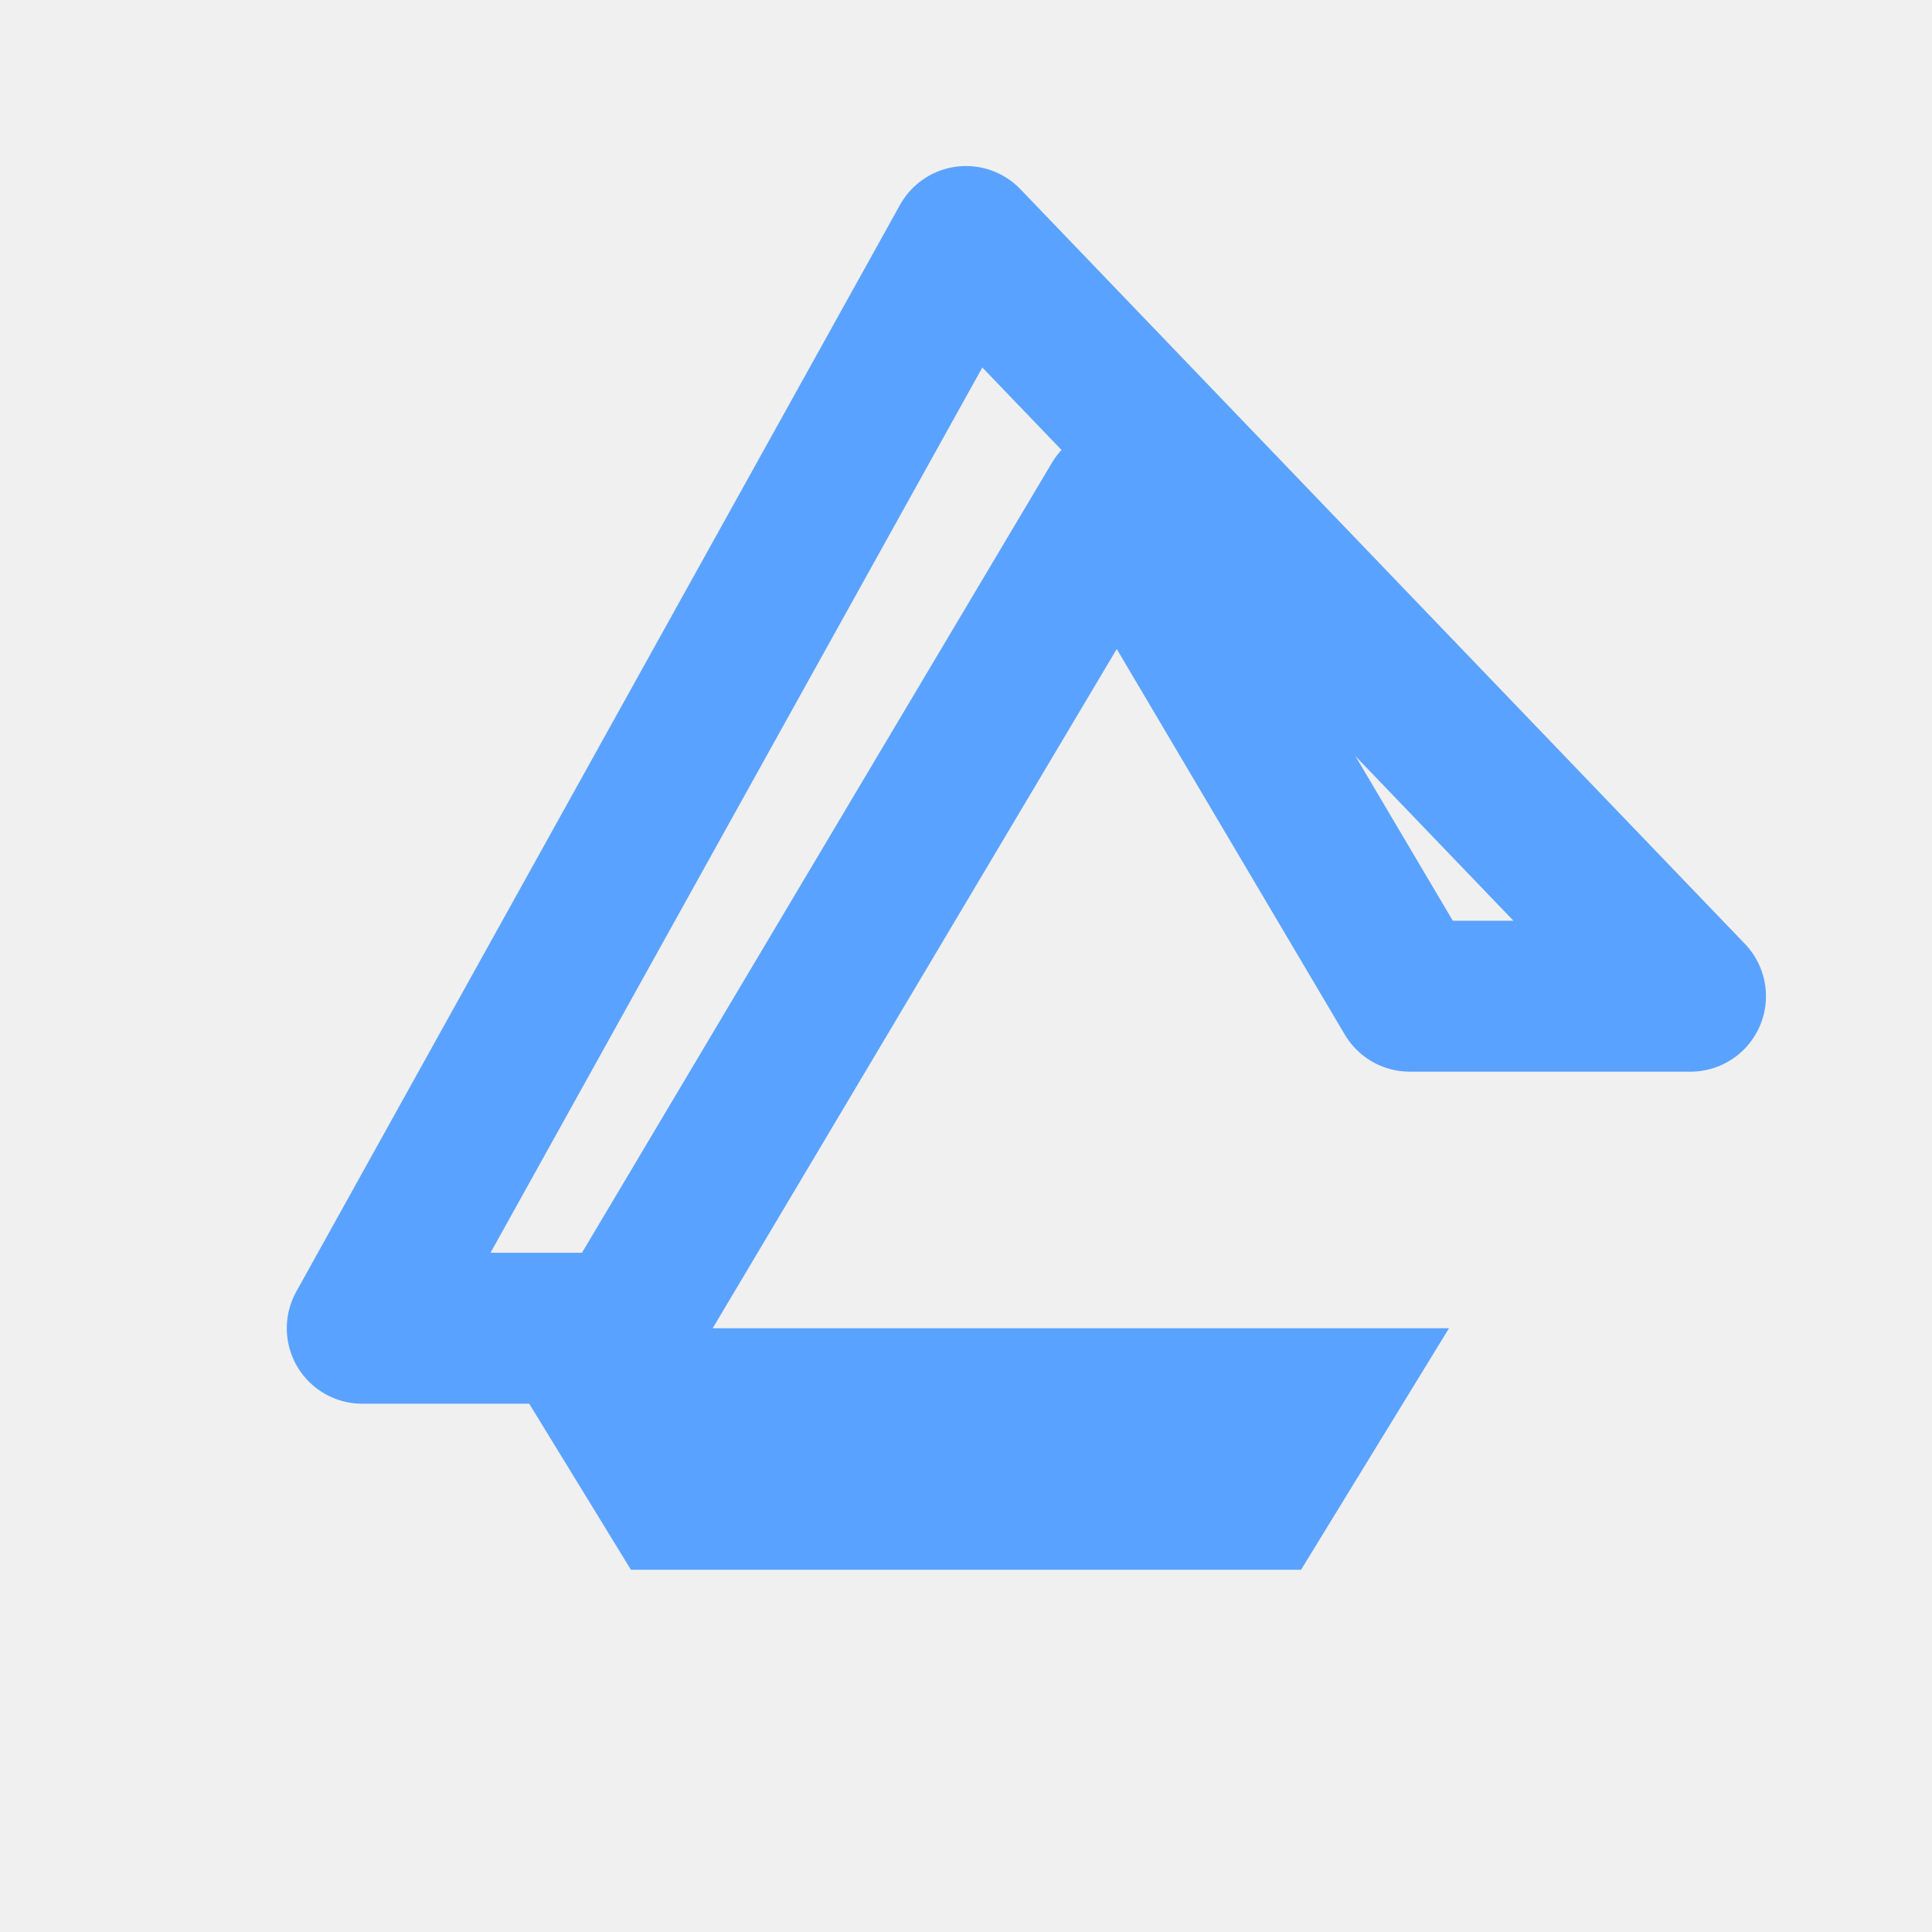
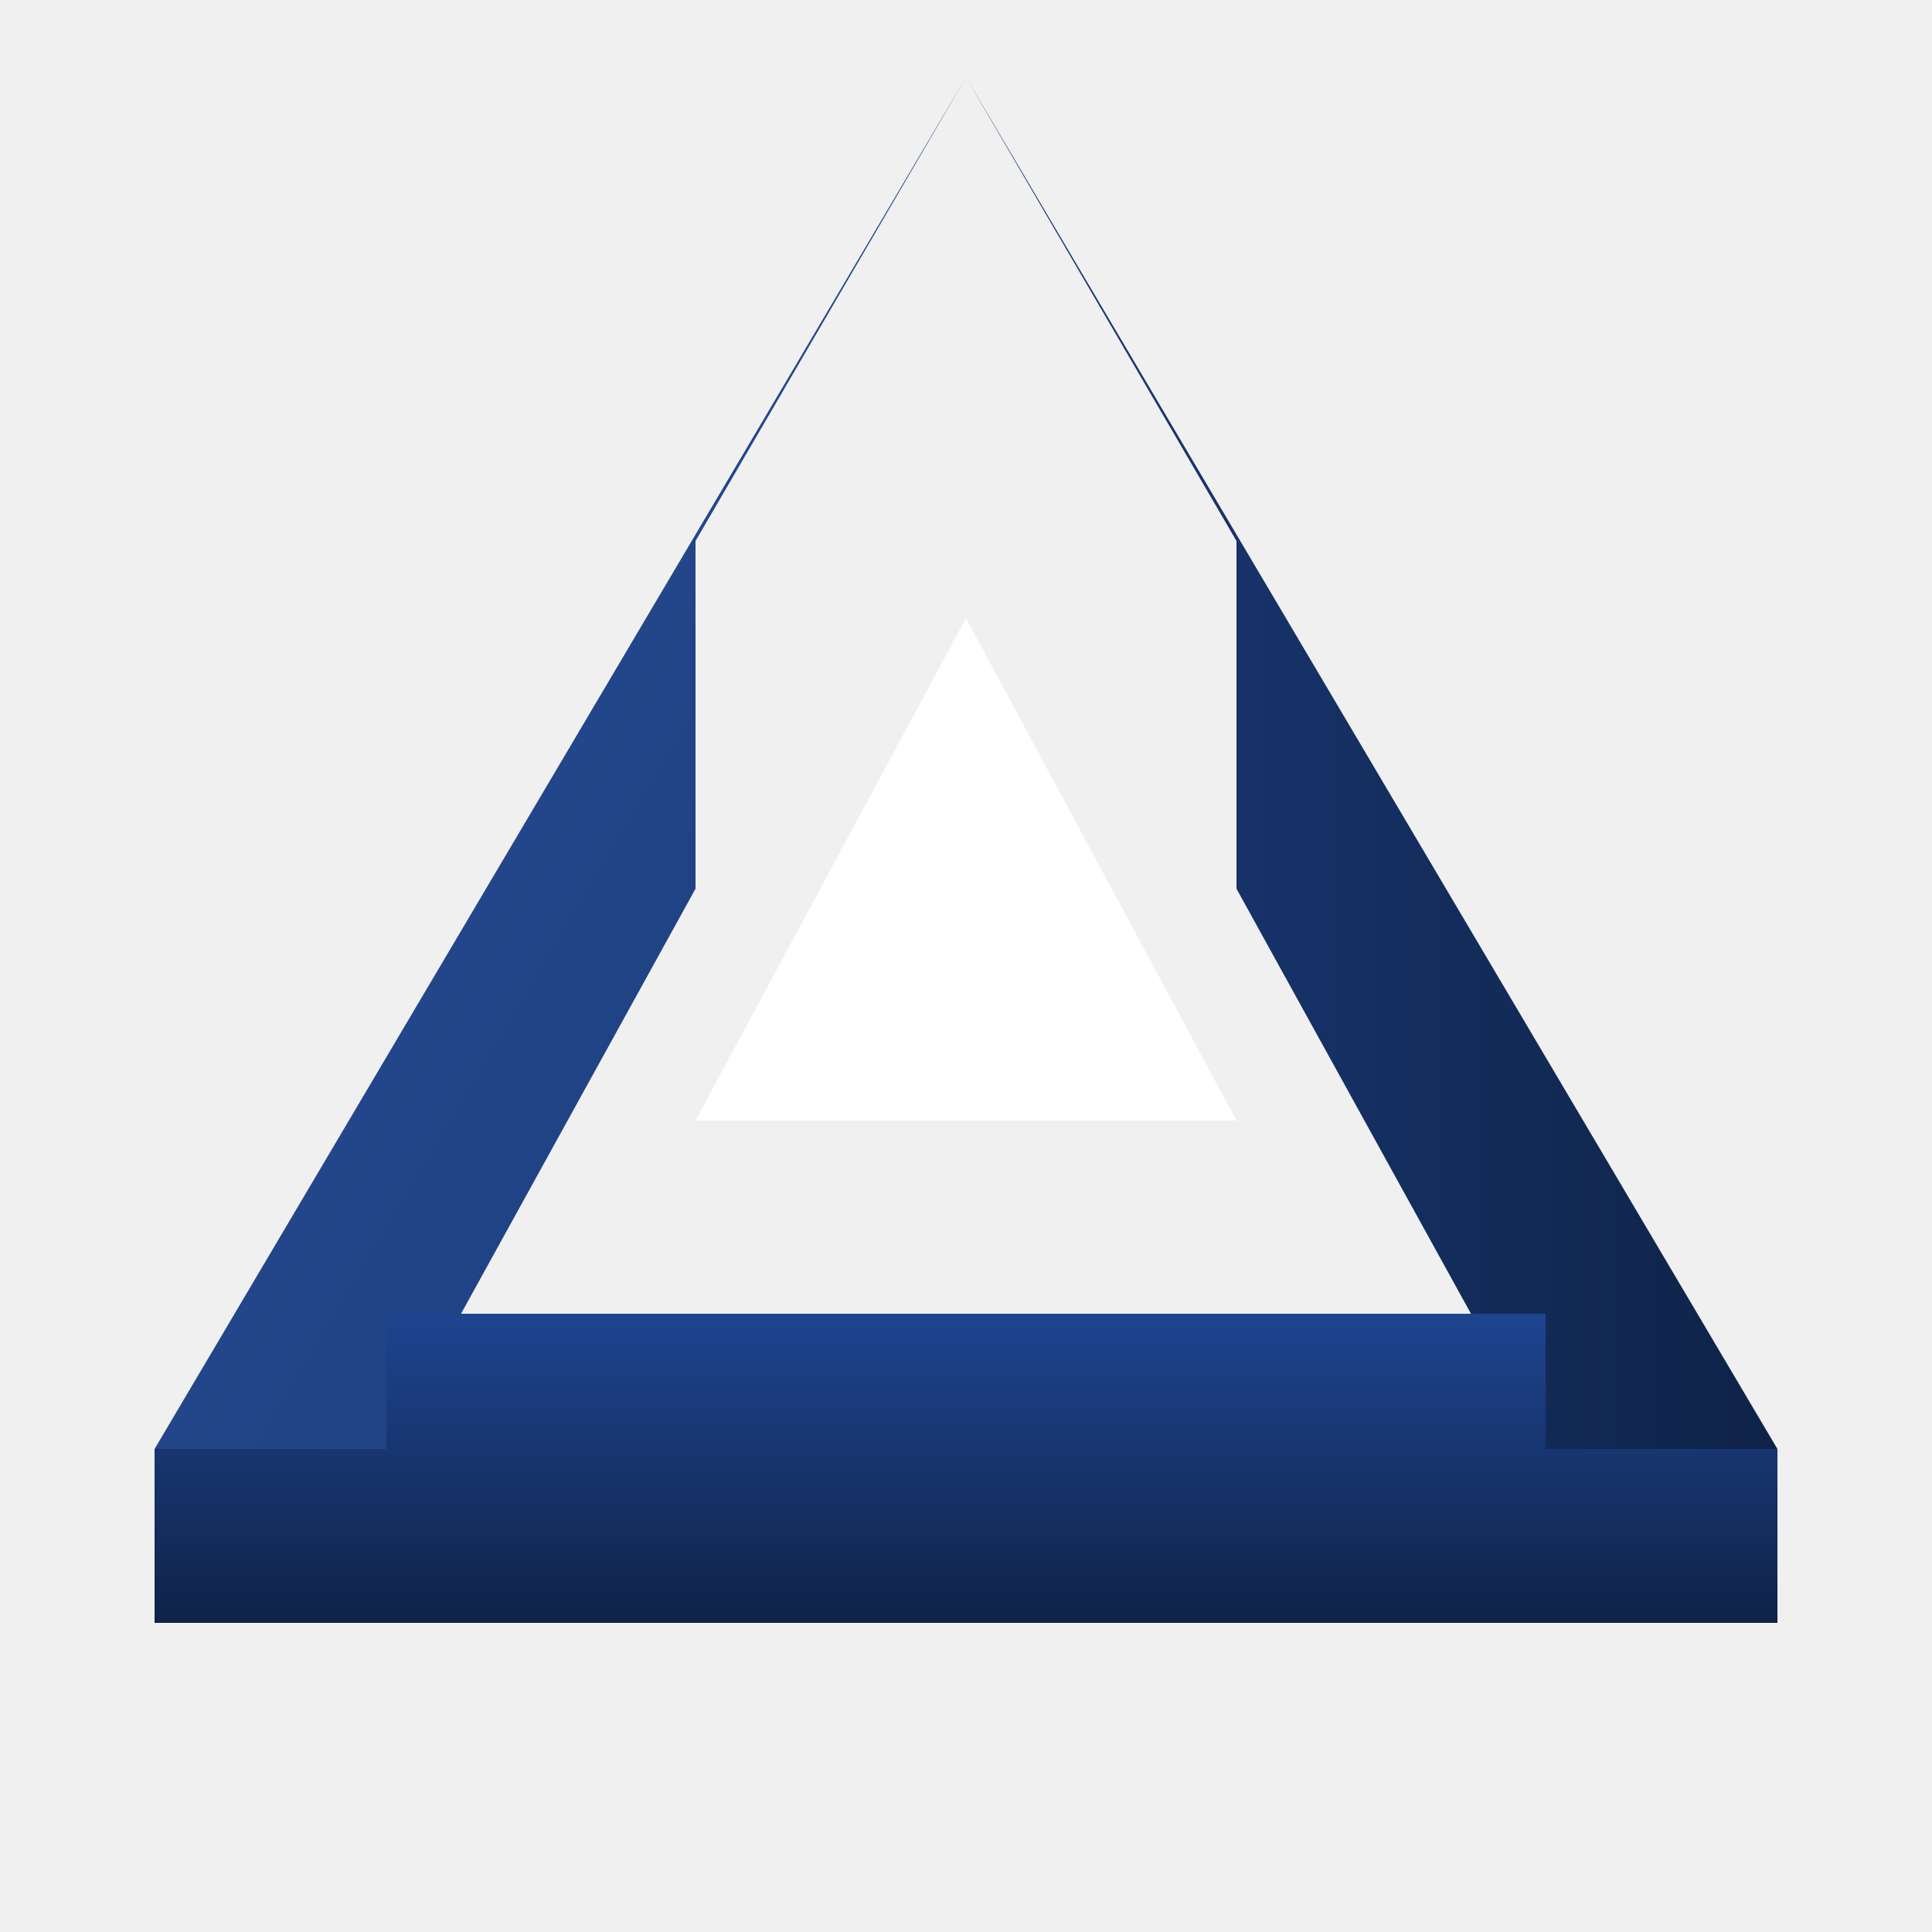
- <svg xmlns="http://www.w3.org/2000/svg" viewBox="0 0 64 64" fill="none">
-   <path d="M32 8 12 44h8.7L37 16.6 46.7 33H56z" stroke="#5aa2ff" stroke-width="5" stroke-linecap="round" stroke-linejoin="round" />
-   <path d="M16 44h32l-4.9 8H20.9z" fill="#5aa2ff" />
+ <svg xmlns="http://www.w3.org/2000/svg" viewBox="0 0 100 100" width="100" height="100">
+   <defs>
+     <linearGradient id="a" x1="0%" y1="0%" x2="100%" y2="100%">
+       <stop offset="0%" stop-color="#2a5298" />
+       <stop offset="100%" stop-color="#1a3a7a" />
+     </linearGradient>
+     <linearGradient id="b" x1="0%" y1="0%" x2="100%" y2="0%">
+       <stop offset="0%" stop-color="#1a3a7a" />
+       <stop offset="100%" stop-color="#0f2347" />
+     </linearGradient>
+     <linearGradient id="c" x1="50%" y1="0%" x2="50%" y2="100%">
+       <stop offset="0%" stop-color="#1e4490" />
+       <stop offset="100%" stop-color="#0f2347" />
+     </linearGradient>
+   </defs>
+   <polygon points="50,4 8,75 20,75 36,46 36,28 50,4" fill="url(#a)" />
+   <polygon points="50,4 64,28 64,46 80,75 92,75 50,4" fill="url(#b)" />
+   <polygon points="8,75 20,75 20,68 80,68 80,75 92,75 92,84 8,84" fill="url(#c)" />
+   <polygon points="50,32 36,58 64,58" fill="white" />
</svg>
